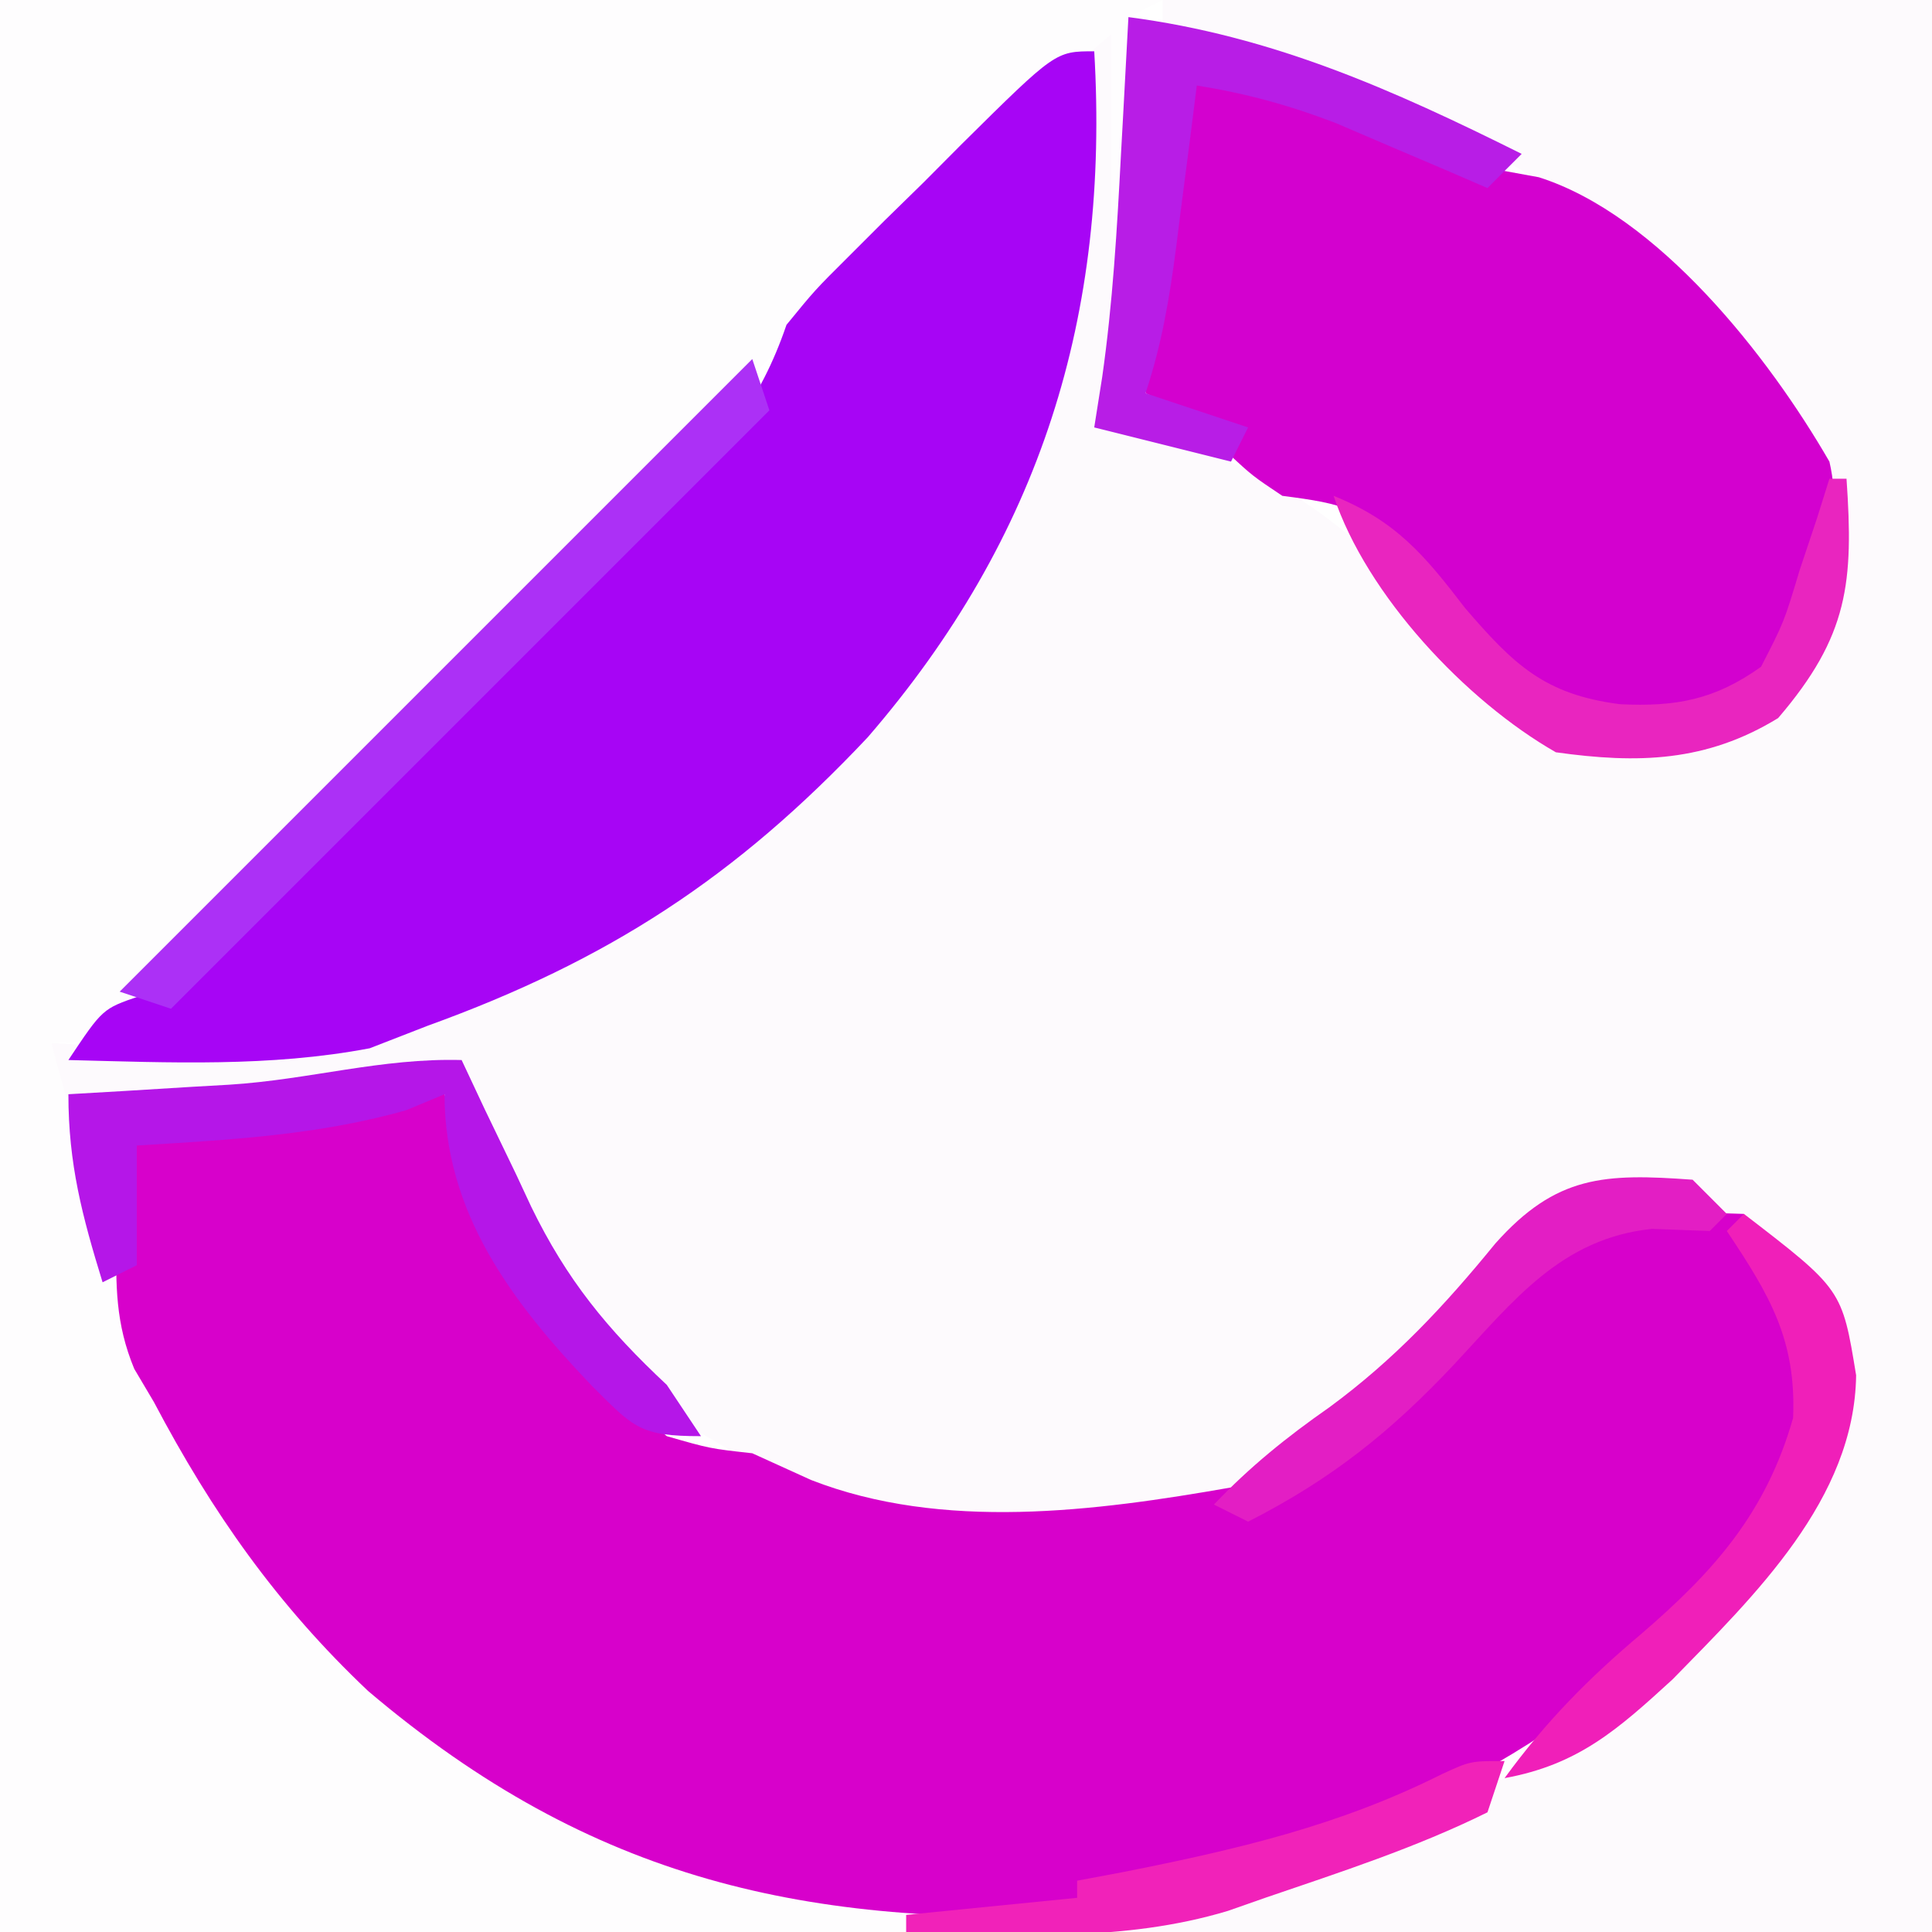
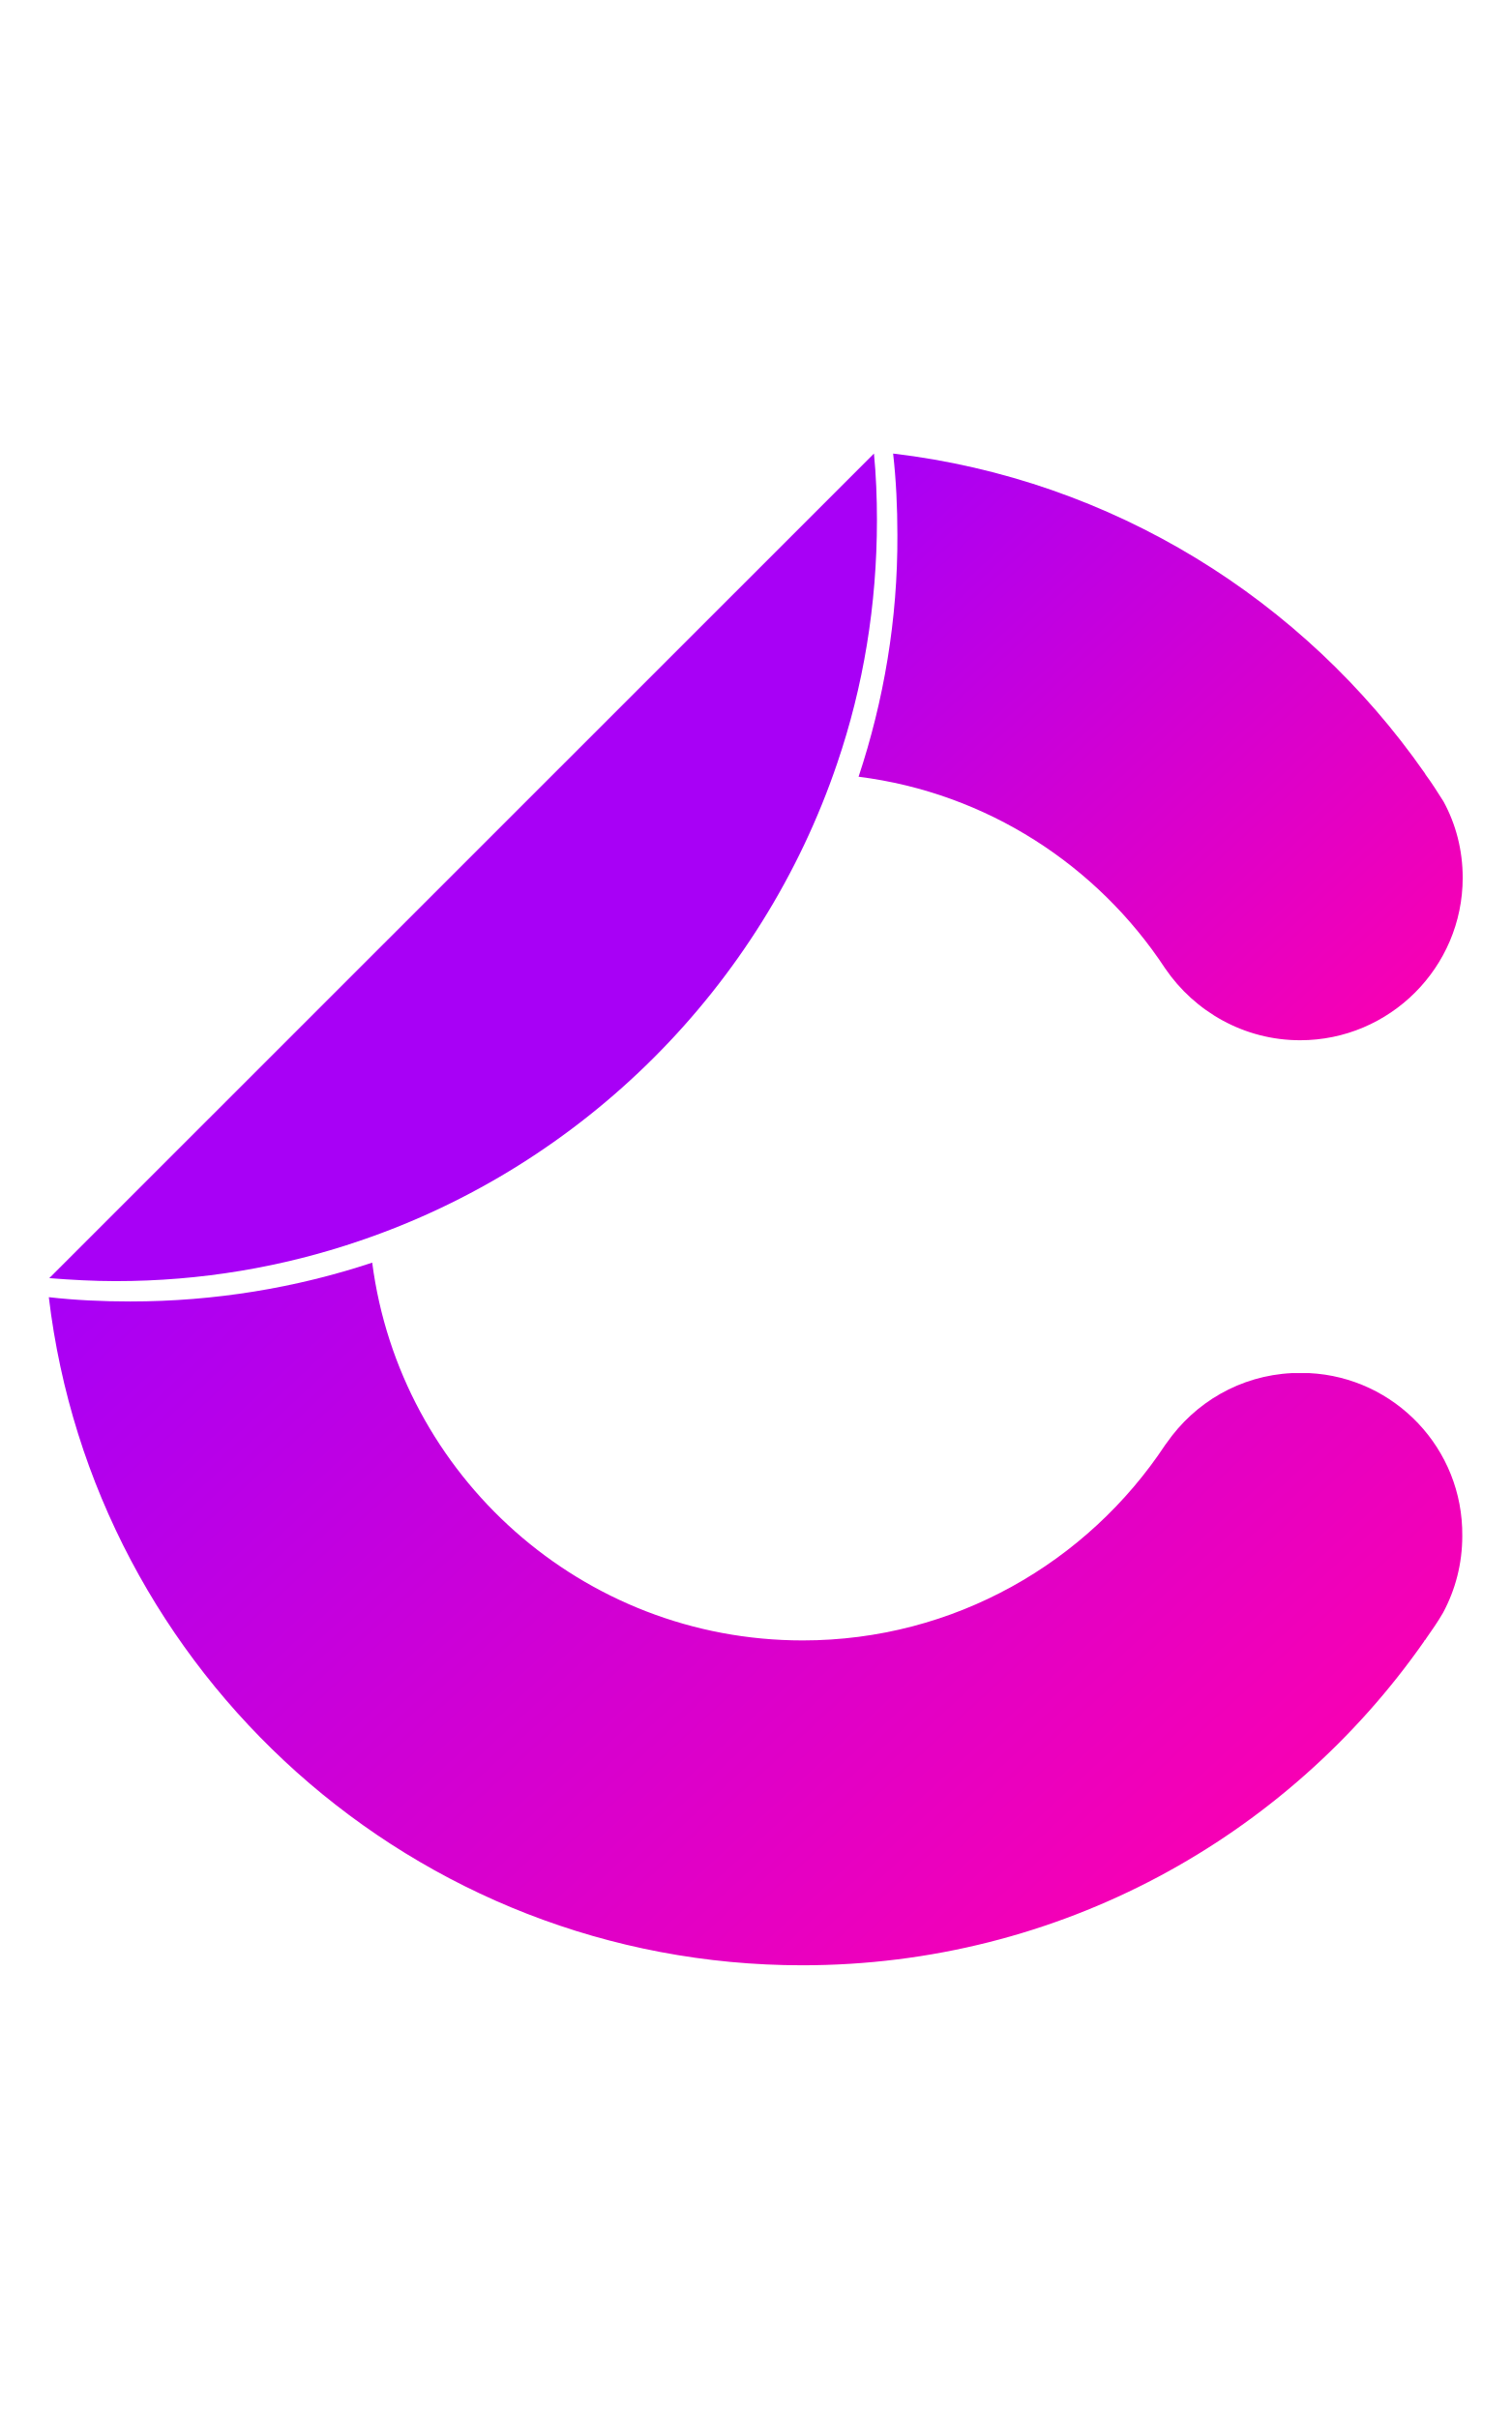
- <svg xmlns="http://www.w3.org/2000/svg" version="1.1" width="113" height="113">
-   <path d="M0 0 C14.85 0 29.7 0 45 0 C45 37.29 45 74.58 45 113 C29.49 113 13.98 113 -2 113 C-2 112.67 -2 112.34 -2 112 C-1.129 111.781 -0.257 111.562 0.641 111.336 C15.862 107.283 29.363 101.132 37.965 87.234 C39.715 83.456 39.687 81.124 39 77 C36.906 73.56 34.881 71.22 31 70 C27.138 69.579 24.866 69.48 21.5 71.5 C19.441 73.559 17.656 75.632 15.812 77.875 C11.288 83.184 5.016 87.809 -2 89 C-10.519 89.647 -17.631 89.561 -25 85 C-25.697 84.588 -26.395 84.175 -27.113 83.75 C-34.791 78.66 -39.069 70.881 -41 62 C-42.516 62.495 -42.516 62.495 -44.062 63 C-50.55 64.666 -57.354 64.156 -64 64 C-64.495 64.99 -64.495 64.99 -65 66 C-65 64.35 -65 62.7 -65 61 C-63.637 61.087 -63.637 61.087 -62.246 61.176 C-46.782 61.731 -33.759 57.161 -21.758 47.125 C-13.698 39.582 -9.249 30.43 -6 20 C-5.801 19.384 -5.603 18.768 -5.398 18.133 C-4.812 14.995 -4.908 11.937 -4.938 8.75 C-4.947 7.487 -4.956 6.223 -4.965 4.922 C-4.976 3.958 -4.988 2.993 -5 2 C-4.34 2 -3.68 2 -3 2 C-2.776 4.52 -2.571 7.04 -2.375 9.562 C-2.311 10.267 -2.246 10.971 -2.18 11.697 C-1.817 16.623 -2.391 20.326 -4 25 C-3.443 25.075 -2.886 25.15 -2.312 25.227 C7.117 26.851 12.544 32.018 18.457 39.266 C20.421 41.473 22.111 42.872 25.086 43.301 C29.856 43.325 33.201 43.223 37 40 C39.241 37.119 39.607 33.825 39.5 30.207 C38.45 25.574 35.18 22.375 32 19 C31.359 18.306 30.719 17.613 30.059 16.898 C21.825 8.805 11.101 4.527 0 2 C0 1.34 0 0.68 0 0 Z " fill="#FDFAFD" transform="translate(68,0)" />
-   <path d="M0 0 C22.44 0 44.88 0 68 0 C67.34 0.33 66.68 0.66 66 1 C66 5.29 66 9.58 66 14 C65.67 14 65.34 14 65 14 C65 10.04 65 6.08 65 2 C58.531 7.475 52.54 13.352 46.585 19.37 C44.881 21.092 43.174 22.809 41.465 24.526 C36.614 29.401 31.769 34.283 26.928 39.168 C23.954 42.169 20.974 45.166 17.992 48.159 C16.858 49.299 15.727 50.44 14.597 51.584 C13.027 53.173 11.451 54.756 9.874 56.338 C8.978 57.24 8.083 58.143 7.161 59.073 C5 61 5 61 3 61 C7.777 79.031 14.172 93.846 30.395 104.535 C37.462 108.509 45.099 110.446 53 112 C53 112.33 53 112.66 53 113 C35.51 113 18.02 113 0 113 C0 75.71 0 38.42 0 0 Z " fill="#FEFDFE" transform="translate(0,0)" />
-   <path d="M0 0 C0.184 0.606 0.369 1.212 0.559 1.836 C3.098 9.171 7.005 14.995 13 20 C15.526 20.726 15.526 20.726 18 21 C19.702 21.773 19.702 21.773 21.438 22.562 C29.12 25.562 38.061 24.394 46 23 C46.99 23 47.98 23 49 23 C51.072 21.742 51.072 21.742 53.188 20 C53.987 19.368 54.786 18.737 55.609 18.086 C57.928 16.063 59.897 13.923 61.938 11.625 C65.7 7.688 68.744 7.066 74.094 6.938 C74.723 6.958 75.352 6.979 76 7 C80.567 15.92 80.567 15.92 79.062 21.438 C73.334 32.644 62.527 39.811 51 44 C46.696 45.17 42.376 46.144 38 47 C38 47.33 38 47.66 38 48 C21.272 48.714 8.683 46.065 -4.477 34.898 C-9.79 29.87 -13.599 24.456 -17 18 C-17.379 17.361 -17.758 16.721 -18.148 16.062 C-19.253 13.387 -19.23 11.197 -19.188 8.312 C-19.181 7.339 -19.175 6.366 -19.168 5.363 C-19 3 -19 3 -18 2 C-15.353 1.598 -12.72 1.248 -10.062 0.938 C-8.95 0.801 -8.95 0.801 -7.814 0.662 C-2.323 0 -2.323 0 0 0 Z " fill="#D701CB" transform="translate(26,64)" />
-   <path d="M0 0 C0.909 15.423 -3.141 28.434 -13.25 40.125 C-20.953 48.31 -28.419 53.174 -39 57 C-40.114 57.433 -41.227 57.866 -42.375 58.312 C-48.215 59.42 -54.074 59.148 -60 59 C-58 56 -58 56 -55.852 55.265 C-51.521 53.344 -48.671 50.098 -45.363 46.762 C-44.643 46.044 -43.922 45.326 -43.179 44.587 C-41.66 43.07 -40.145 41.549 -38.634 40.025 C-36.321 37.696 -33.992 35.383 -31.662 33.072 C-30.187 31.595 -28.712 30.116 -27.238 28.637 C-26.542 27.947 -25.847 27.257 -25.13 26.547 C-21.786 23.154 -19.557 20.57 -18 16 C-16.336 13.964 -16.336 13.964 -14.375 12.012 C-13.669 11.306 -12.962 10.6 -12.234 9.873 C-11.497 9.152 -10.76 8.431 -10 7.688 C-8.894 6.577 -8.894 6.577 -7.766 5.443 C-2.267 0 -2.267 0 0 0 Z " fill="#A705F5" transform="translate(64,3)" />
-   <path d="M0 0 C2.063 0.622 4.126 1.248 6.188 1.875 C7.336 2.223 8.485 2.571 9.668 2.93 C12.51 3.843 15.231 4.892 18 6 C18.661 6.121 19.323 6.242 20.004 6.367 C26.971 8.576 33.443 16.834 37 23 C37.976 27.228 36.079 30.467 34.266 34.23 C32.324 36.945 30.224 37.778 26.992 38.363 C22.645 38.259 20.595 37.562 17.367 34.512 C15.651 32.537 13.979 30.523 12.359 28.469 C9.733 25.721 8.647 25.474 5 25 C3.27 23.844 3.27 23.844 1.812 22.5 C-0.718 20.033 -0.718 20.033 -3 19 C-2.693 16.02 -2.379 13.041 -2.062 10.062 C-1.975 9.212 -1.888 8.362 -1.799 7.486 C-1.712 6.677 -1.625 5.869 -1.535 5.035 C-1.457 4.286 -1.378 3.537 -1.297 2.766 C-1 1 -1 1 0 0 Z " fill="#D301CF" transform="translate(70,4)" />
-   <path d="M0 0 C8.42 1.102 15.44 4.232 23 8 C22.34 8.66 21.68 9.32 21 10 C20.192 9.651 19.384 9.301 18.551 8.941 C17.482 8.486 16.414 8.031 15.312 7.562 C14.257 7.11 13.201 6.658 12.113 6.191 C9.38 5.146 6.88 4.465 4 4 C3.867 5.048 3.734 6.096 3.598 7.176 C3.419 8.555 3.241 9.934 3.062 11.312 C2.975 12.003 2.888 12.693 2.799 13.404 C2.408 16.401 1.958 19.125 1 22 C2.98 22.66 4.96 23.32 7 24 C6.67 24.66 6.34 25.32 6 26 C3.36 25.34 0.72 24.68 -2 24 C-1.847 23.029 -1.693 22.059 -1.535 21.059 C-0.918 16.738 -0.665 12.419 -0.438 8.062 C-0.394 7.283 -0.351 6.504 -0.307 5.701 C-0.202 3.801 -0.1 1.9 0 0 Z " fill="#B81DE6" transform="translate(66,1)" />
-   <path d="M0 0 C0.447 0.953 0.895 1.905 1.355 2.887 C1.966 4.154 2.576 5.421 3.188 6.688 C3.625 7.626 3.625 7.626 4.072 8.584 C6.144 12.839 8.503 15.732 12 19 C12.66 19.99 13.32 20.98 14 22 C10.421 22 10.071 21.503 7.625 19.062 C2.933 14.161 -1 8.925 -1 2 C-1.742 2.309 -2.485 2.619 -3.25 2.938 C-8.447 4.41 -13.625 4.669 -19 5 C-19 7.31 -19 9.62 -19 12 C-19.99 12.495 -19.99 12.495 -21 13 C-22.193 9.123 -23 6.084 -23 2 C-21.952 1.939 -20.904 1.879 -19.824 1.816 C-18.445 1.732 -17.066 1.647 -15.688 1.562 C-14.997 1.523 -14.307 1.484 -13.596 1.443 C-8.899 1.148 -4.703 -0.127 0 0 Z " fill="#B516E8" transform="translate(27,62)" />
-   <path d="M0 0 C0.495 1.485 0.495 1.485 1 3 C-10.55 14.55 -22.1 26.1 -34 38 C-34.99 37.67 -35.98 37.34 -37 37 C-24.79 24.79 -12.58 12.58 0 0 Z " fill="#AC30F6" transform="translate(44,21)" />
-   <path d="M0 0 C0.33 0 0.66 0 1 0 C1.418 6.058 1.123 9.19 -3 14 C-7.199 16.571 -11.202 16.674 -16 16 C-21.278 12.984 -27.062 6.815 -29 1 C-25.344 2.477 -23.684 4.465 -21.312 7.562 C-18.455 10.884 -16.654 12.622 -12.25 13.188 C-8.969 13.347 -6.697 12.927 -4 11 C-2.652 8.38 -2.652 8.38 -1.75 5.375 C-1.247 3.871 -1.247 3.871 -0.734 2.336 C-0.492 1.565 -0.25 0.794 0 0 Z " fill="#E925BF" transform="translate(107,28)" />
-   <path d="M0 0 C5.741 4.416 5.741 4.416 6.562 9.438 C6.47 16.682 0.623 22.316 -4.172 27.223 C-7.357 30.138 -9.674 32.215 -14 33 C-11.626 29.736 -9.074 27.143 -6 24.562 C-1.719 20.879 1.294 17.471 2.875 11.938 C3.07 7.356 1.5 4.75 -1 1 C-0.67 0.67 -0.34 0.34 0 0 Z " fill="#F01FB9" transform="translate(102,71)" />
-   <path d="M0 0 C0.66 0.66 1.32 1.32 2 2 C1.67 2.33 1.34 2.66 1 3 C-0.114 2.959 -1.228 2.917 -2.375 2.875 C-7.687 3.427 -10.469 7.076 -13.911 10.76 C-17.656 14.753 -21.129 17.52 -26 20 C-26.66 19.67 -27.32 19.34 -28 19 C-25.905 16.795 -23.741 15.051 -21.25 13.312 C-17.447 10.518 -14.519 7.382 -11.543 3.734 C-7.976 -0.275 -5.142 -0.374 0 0 Z " fill="#E31EC4" transform="translate(99,69)" />
-   <path d="M0 0 C-0.33 0.99 -0.66 1.98 -1 3 C-5.175 5.066 -9.596 6.496 -14 8 C-14.721 8.253 -15.441 8.505 -16.184 8.766 C-22.307 10.609 -28.669 10.174 -35 10 C-35 9.67 -35 9.34 -35 9 C-31.7 8.67 -28.4 8.34 -25 8 C-25 7.67 -25 7.34 -25 7 C-23.641 6.745 -23.641 6.745 -22.254 6.484 C-15.683 5.177 -9.676 3.783 -3.672 0.77 C-2 0 -2 0 0 0 Z " fill="#F122B9" transform="translate(88,103)" />
+ <svg xmlns="http://www.w3.org/2000/svg" width="40" height="64" viewBox="0 0 40 64" fill="none">
+   <path d="M22.721 20.55C26.119 20.979 29.043 22.897 30.838 25.627C31.617 26.766 32.927 27.522 34.406 27.522C36.777 27.522 38.708 25.593 38.708 23.224C38.708 22.491 38.527 21.803 38.2 21.205C38.042 20.957 37.895 20.72 37.726 20.494C37.714 20.471 37.703 20.449 37.692 20.438C34.497 15.869 29.45 12.688 23.635 12C23.714 12.699 23.748 13.421 23.748 14.155C23.759 16.388 23.387 18.543 22.721 20.55Z" fill="url(#paint0_linear_439_79797)" />
+   <path d="M34.644 36.328H34.192C32.815 36.395 31.618 37.106 30.873 38.178C30.861 38.189 30.861 38.2 30.839 38.223C28.784 41.336 25.25 43.401 21.242 43.401C15.405 43.401 10.584 39.046 9.85 33.406C7.84 34.072 5.684 34.433 3.448 34.433C2.715 34.433 1.981 34.399 1.292 34.32C2.477 44.269 10.957 51.996 21.231 51.996C28.039 51.996 34.057 48.612 37.681 43.434C37.692 43.412 37.703 43.389 37.726 43.378C37.726 43.367 37.737 43.367 37.737 43.355C37.895 43.13 38.053 42.904 38.189 42.667C38.516 42.058 38.697 41.37 38.697 40.637C38.72 38.325 36.913 36.441 34.644 36.328Z" fill="url(#paint1_linear_439_79797)" />
+   <path d="M9.501 32.835C15.439 30.827 20.147 26.123 22.157 20.189C22.846 18.17 23.207 16.005 23.207 13.76C23.207 13.162 23.184 12.575 23.128 12L1.304 33.816C1.88 33.861 2.467 33.895 3.065 33.895C5.312 33.895 7.48 33.523 9.501 32.835Z" fill="#A800F6" />
+   <defs>
+     <linearGradient id="paint0_linear_439_79797" x1="36.495" y1="27.152" x2="23.03" y2="12.566" gradientUnits="userSpaceOnUse">
+       <stop stop-color="#F700B4" />
+       <stop offset="0.51" stop-color="#D000D4" />
+       <stop offset="1" stop-color="#A800F6" />
+     </linearGradient>
+     <linearGradient id="paint1_linear_439_79797" x1="30.466" y1="50.733" x2="8.857" y2="27.335" gradientUnits="userSpaceOnUse">
+       <stop stop-color="#F700B4" />
+       <stop offset="0.51" stop-color="#D000D4" />
+       <stop offset="1" stop-color="#A800F6" />
+     </linearGradient>
+   </defs>
</svg>
